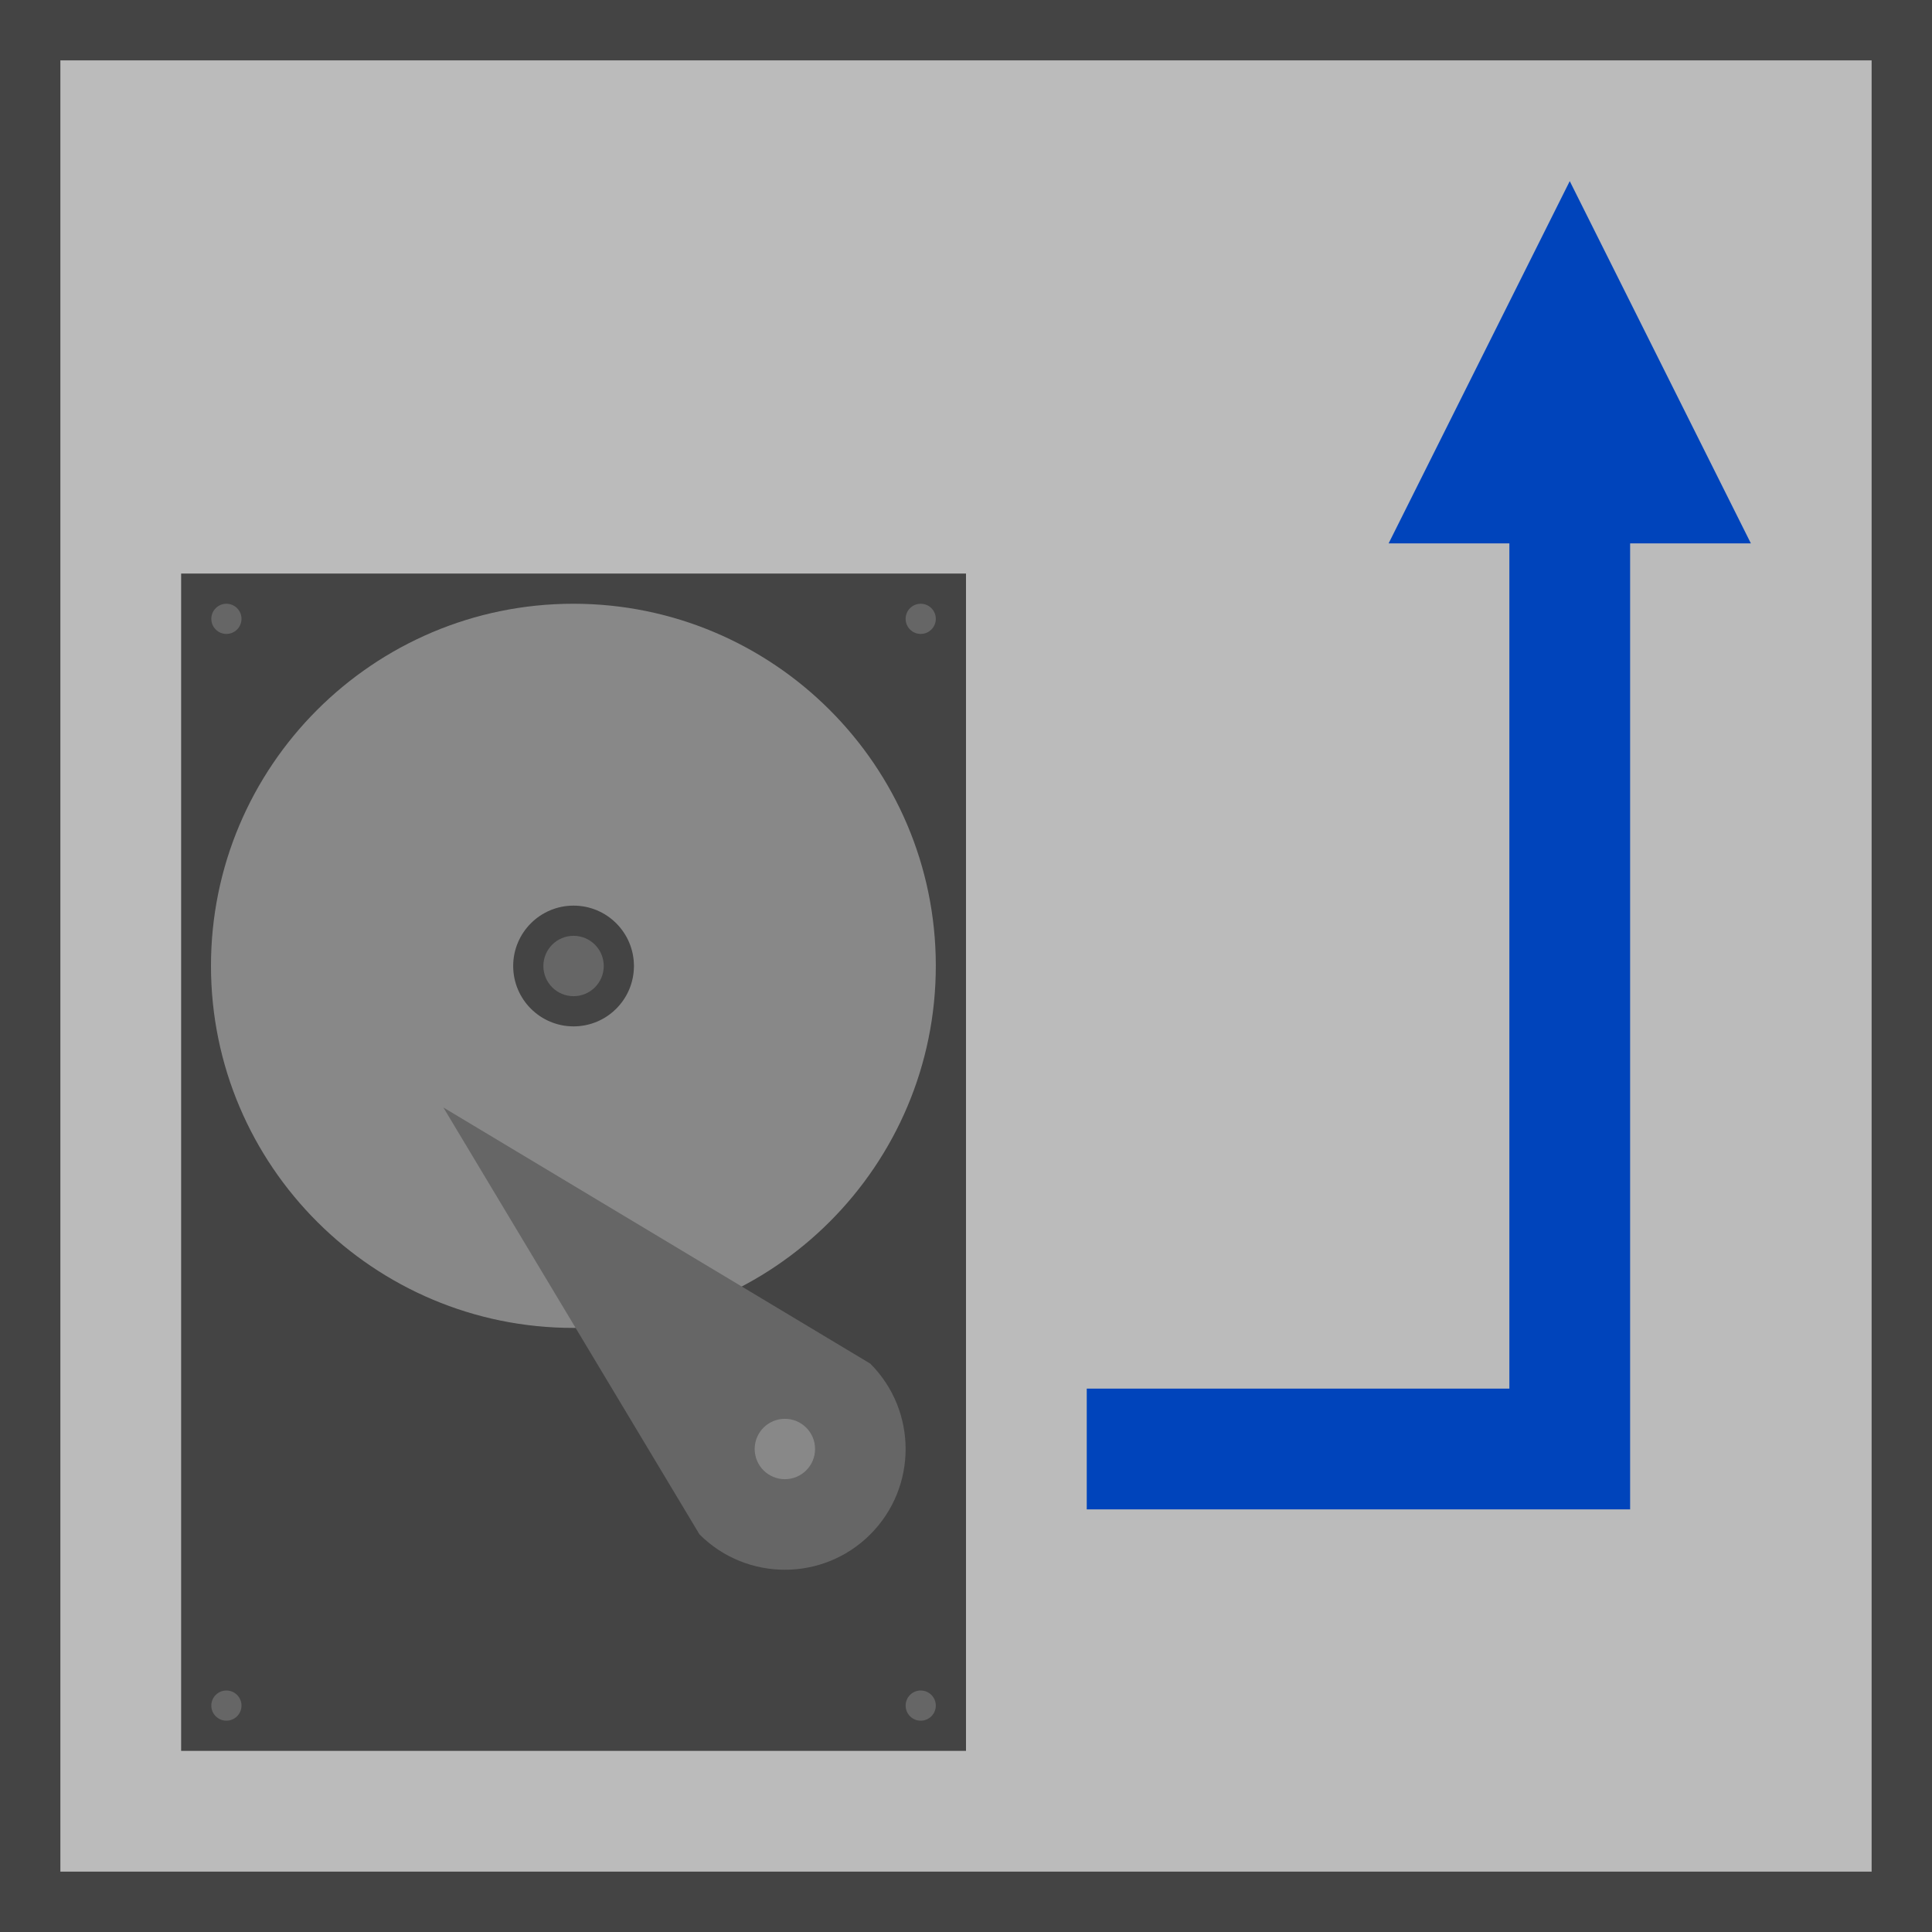
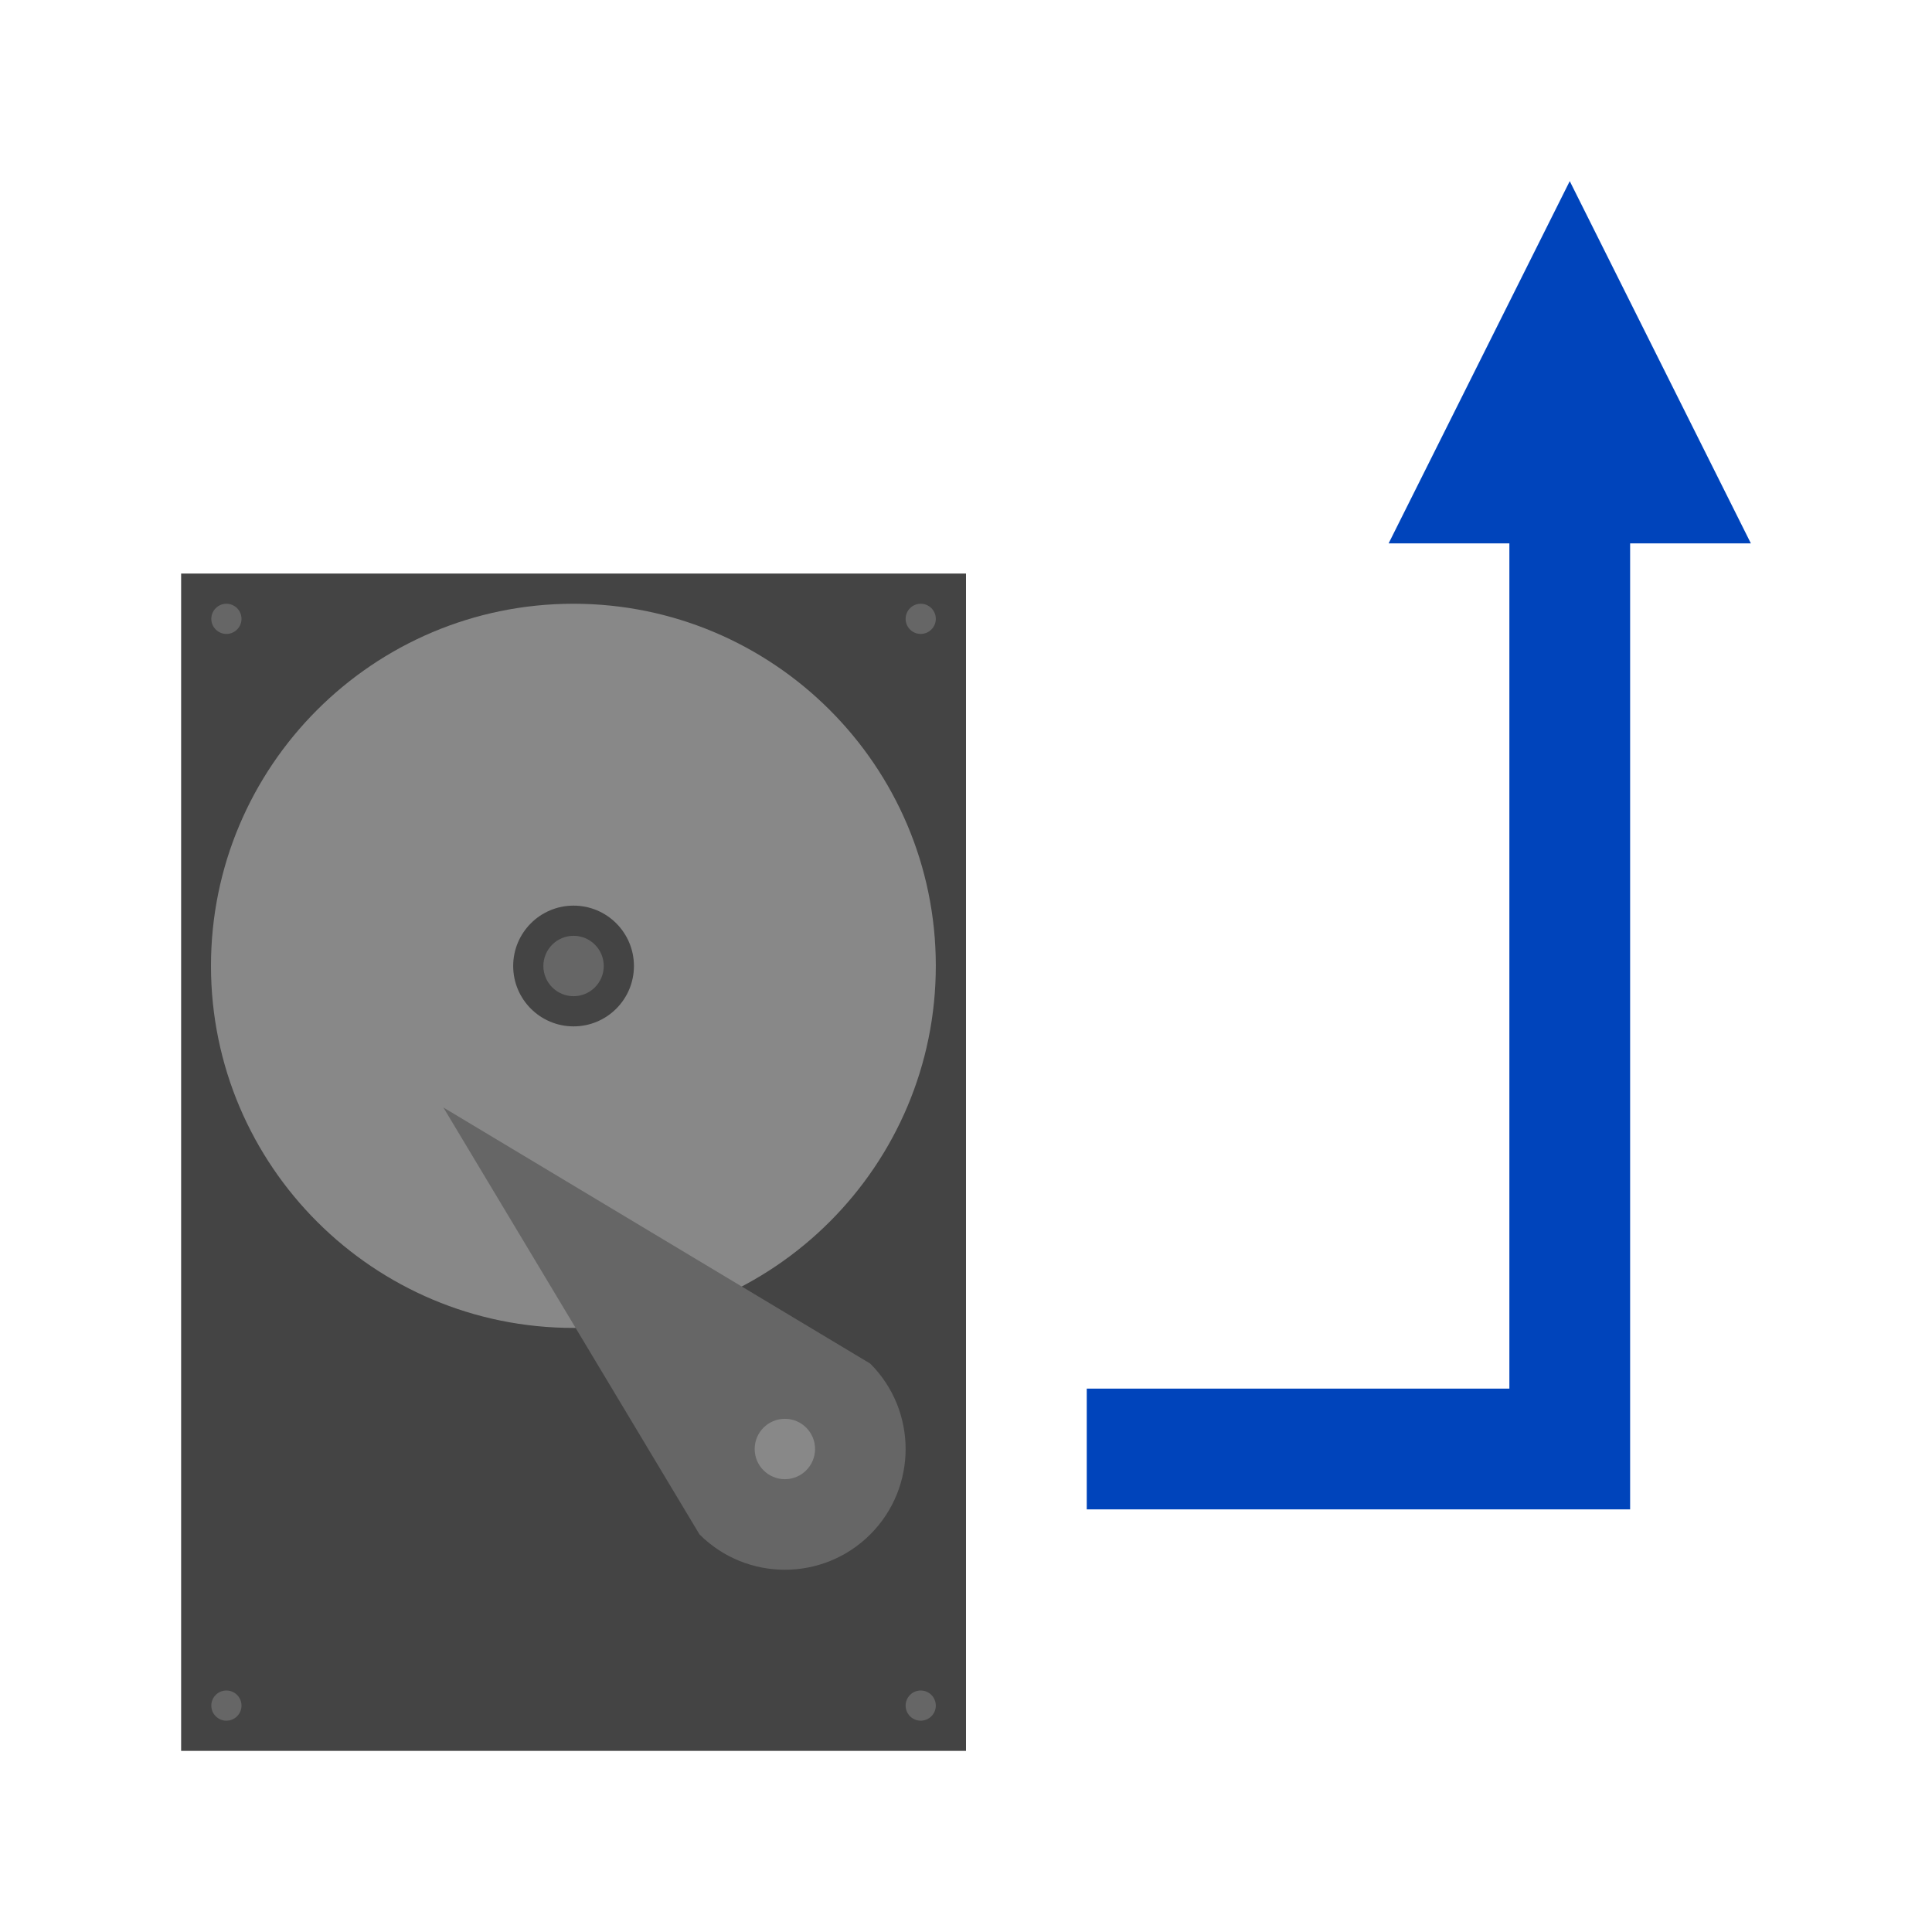
<svg xmlns="http://www.w3.org/2000/svg" style="isolation:isolate" viewBox="0 0 64 64" width="64pt" height="64pt">
  <defs>
    <clipPath id="_clipPath_xFNvasNcle0w81DaH4jpve8rCAacOCL8">
      <rect width="64" height="64" />
    </clipPath>
  </defs>
  <g clip-path="url(#_clipPath_xFNvasNcle0w81DaH4jpve8rCAacOCL8)">
-     <rect width="64" height="64" style="fill:rgb(68,68,68)" />
-     <rect x="2" y="2" width="60" height="60" transform="matrix(1,0,0,1,0,0)" fill="rgb(187,187,187)" />
    <path d=" M 54 18 L 58 18 L 52 6 L 46 18 L 50 18 L 50 46 L 36 46 L 36 50 L 54 50 L 54 18 Z " fill="rgb(0,68,187)" />
    <rect x="6" y="19" width="26" height="39" transform="matrix(1,0,0,1,0,0)" fill="rgb(68,68,68)" />
    <circle vector-effect="non-scaling-stroke" cx="7.5" cy="20.5" r="0.5" fill="rgb(102,102,102)" />
    <circle vector-effect="non-scaling-stroke" cx="7.5" cy="56.5" r="0.5" fill="rgb(102,102,102)" />
    <circle vector-effect="non-scaling-stroke" cx="30.5" cy="56.5" r="0.5" fill="rgb(102,102,102)" />
    <circle vector-effect="non-scaling-stroke" cx="30.5" cy="20.5" r="0.5" fill="rgb(102,102,102)" />
    <path d=" M 6.989 32.006 C 6.983 25.386 12.358 20.006 18.984 20 C 25.61 19.995 30.995 25.364 31 31.984 C 31.006 38.604 25.632 43.983 19.006 43.989 C 12.38 43.995 6.995 38.625 6.989 32.006 Z " fill="rgb(136,136,136)" />
    <circle vector-effect="non-scaling-stroke" cx="19" cy="32" r="2" fill="rgb(68,68,68)" />
    <circle vector-effect="non-scaling-stroke" cx="19" cy="32" r="1" fill="rgb(102,102,102)" />
    <path d=" M 28.829 45.172 C 30.39 46.733 30.39 49.268 28.829 50.829 C 27.268 52.39 24.733 52.39 23.172 50.829 L 14.687 36.687 L 28.829 45.172 Z " fill-rule="evenodd" fill="rgb(102,102,102)" />
    <circle vector-effect="non-scaling-stroke" cx="26" cy="48" r="1" fill="rgb(136,136,136)" />
  </g>
</svg>
